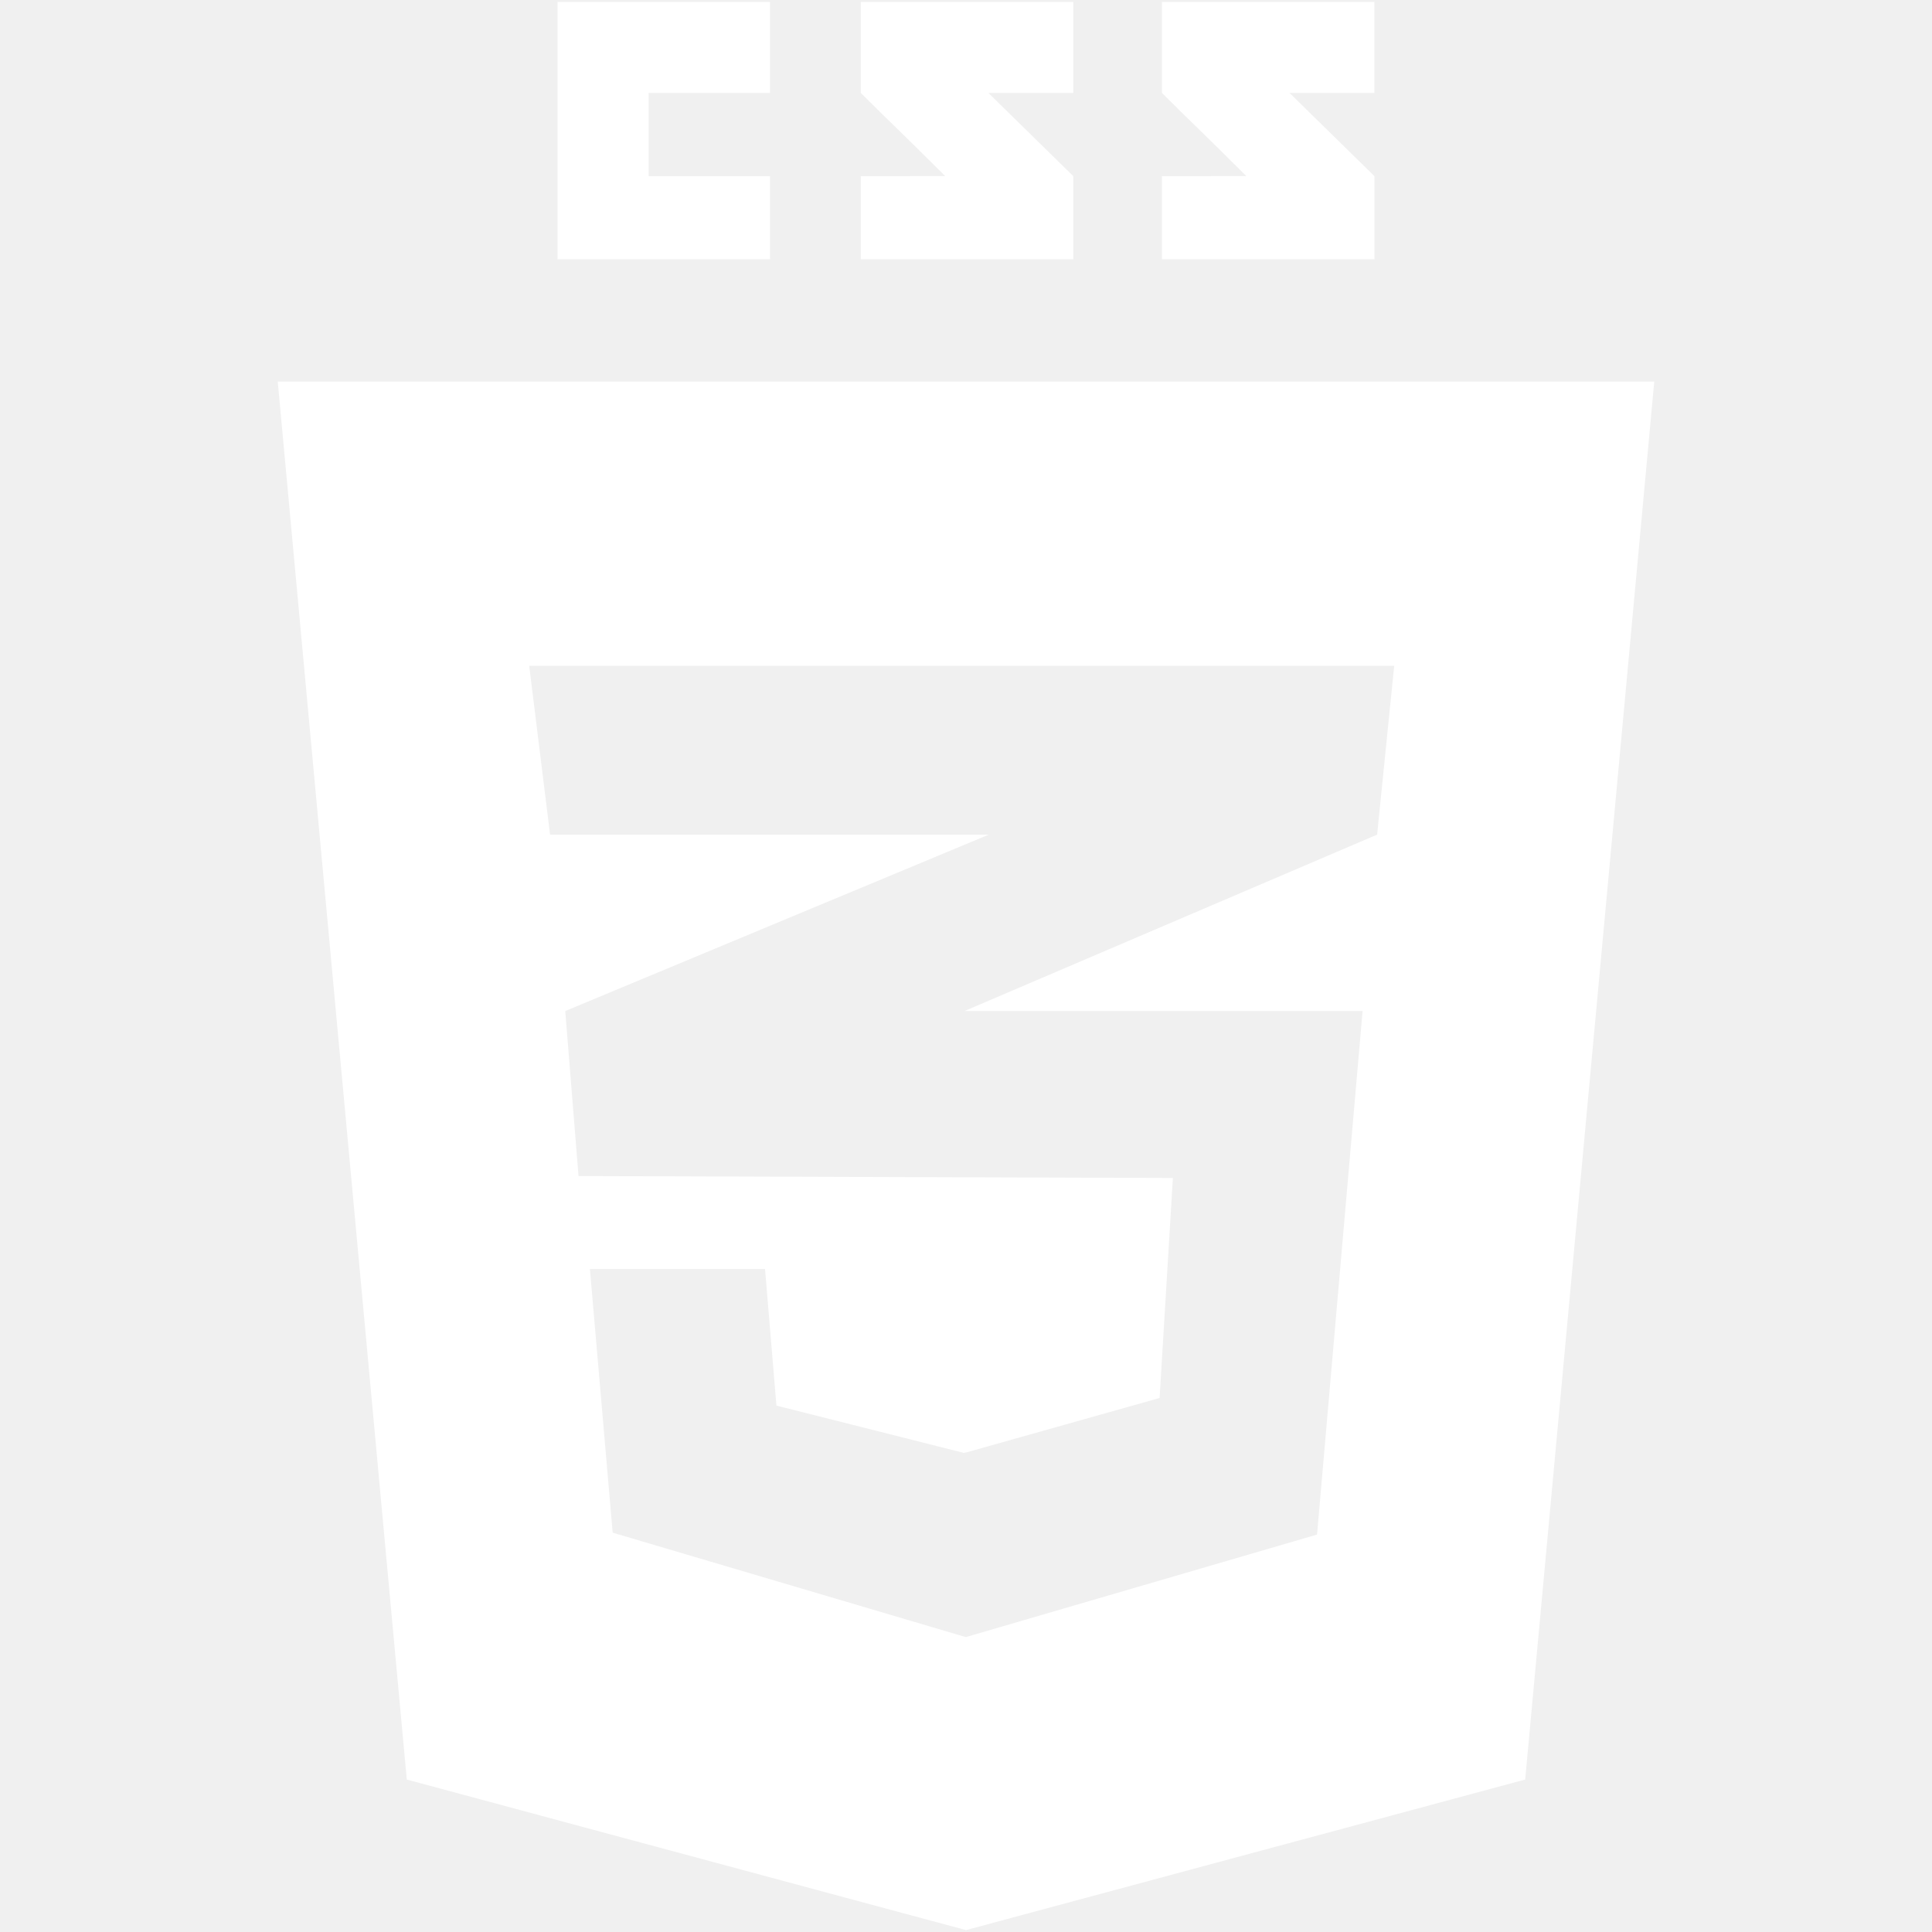
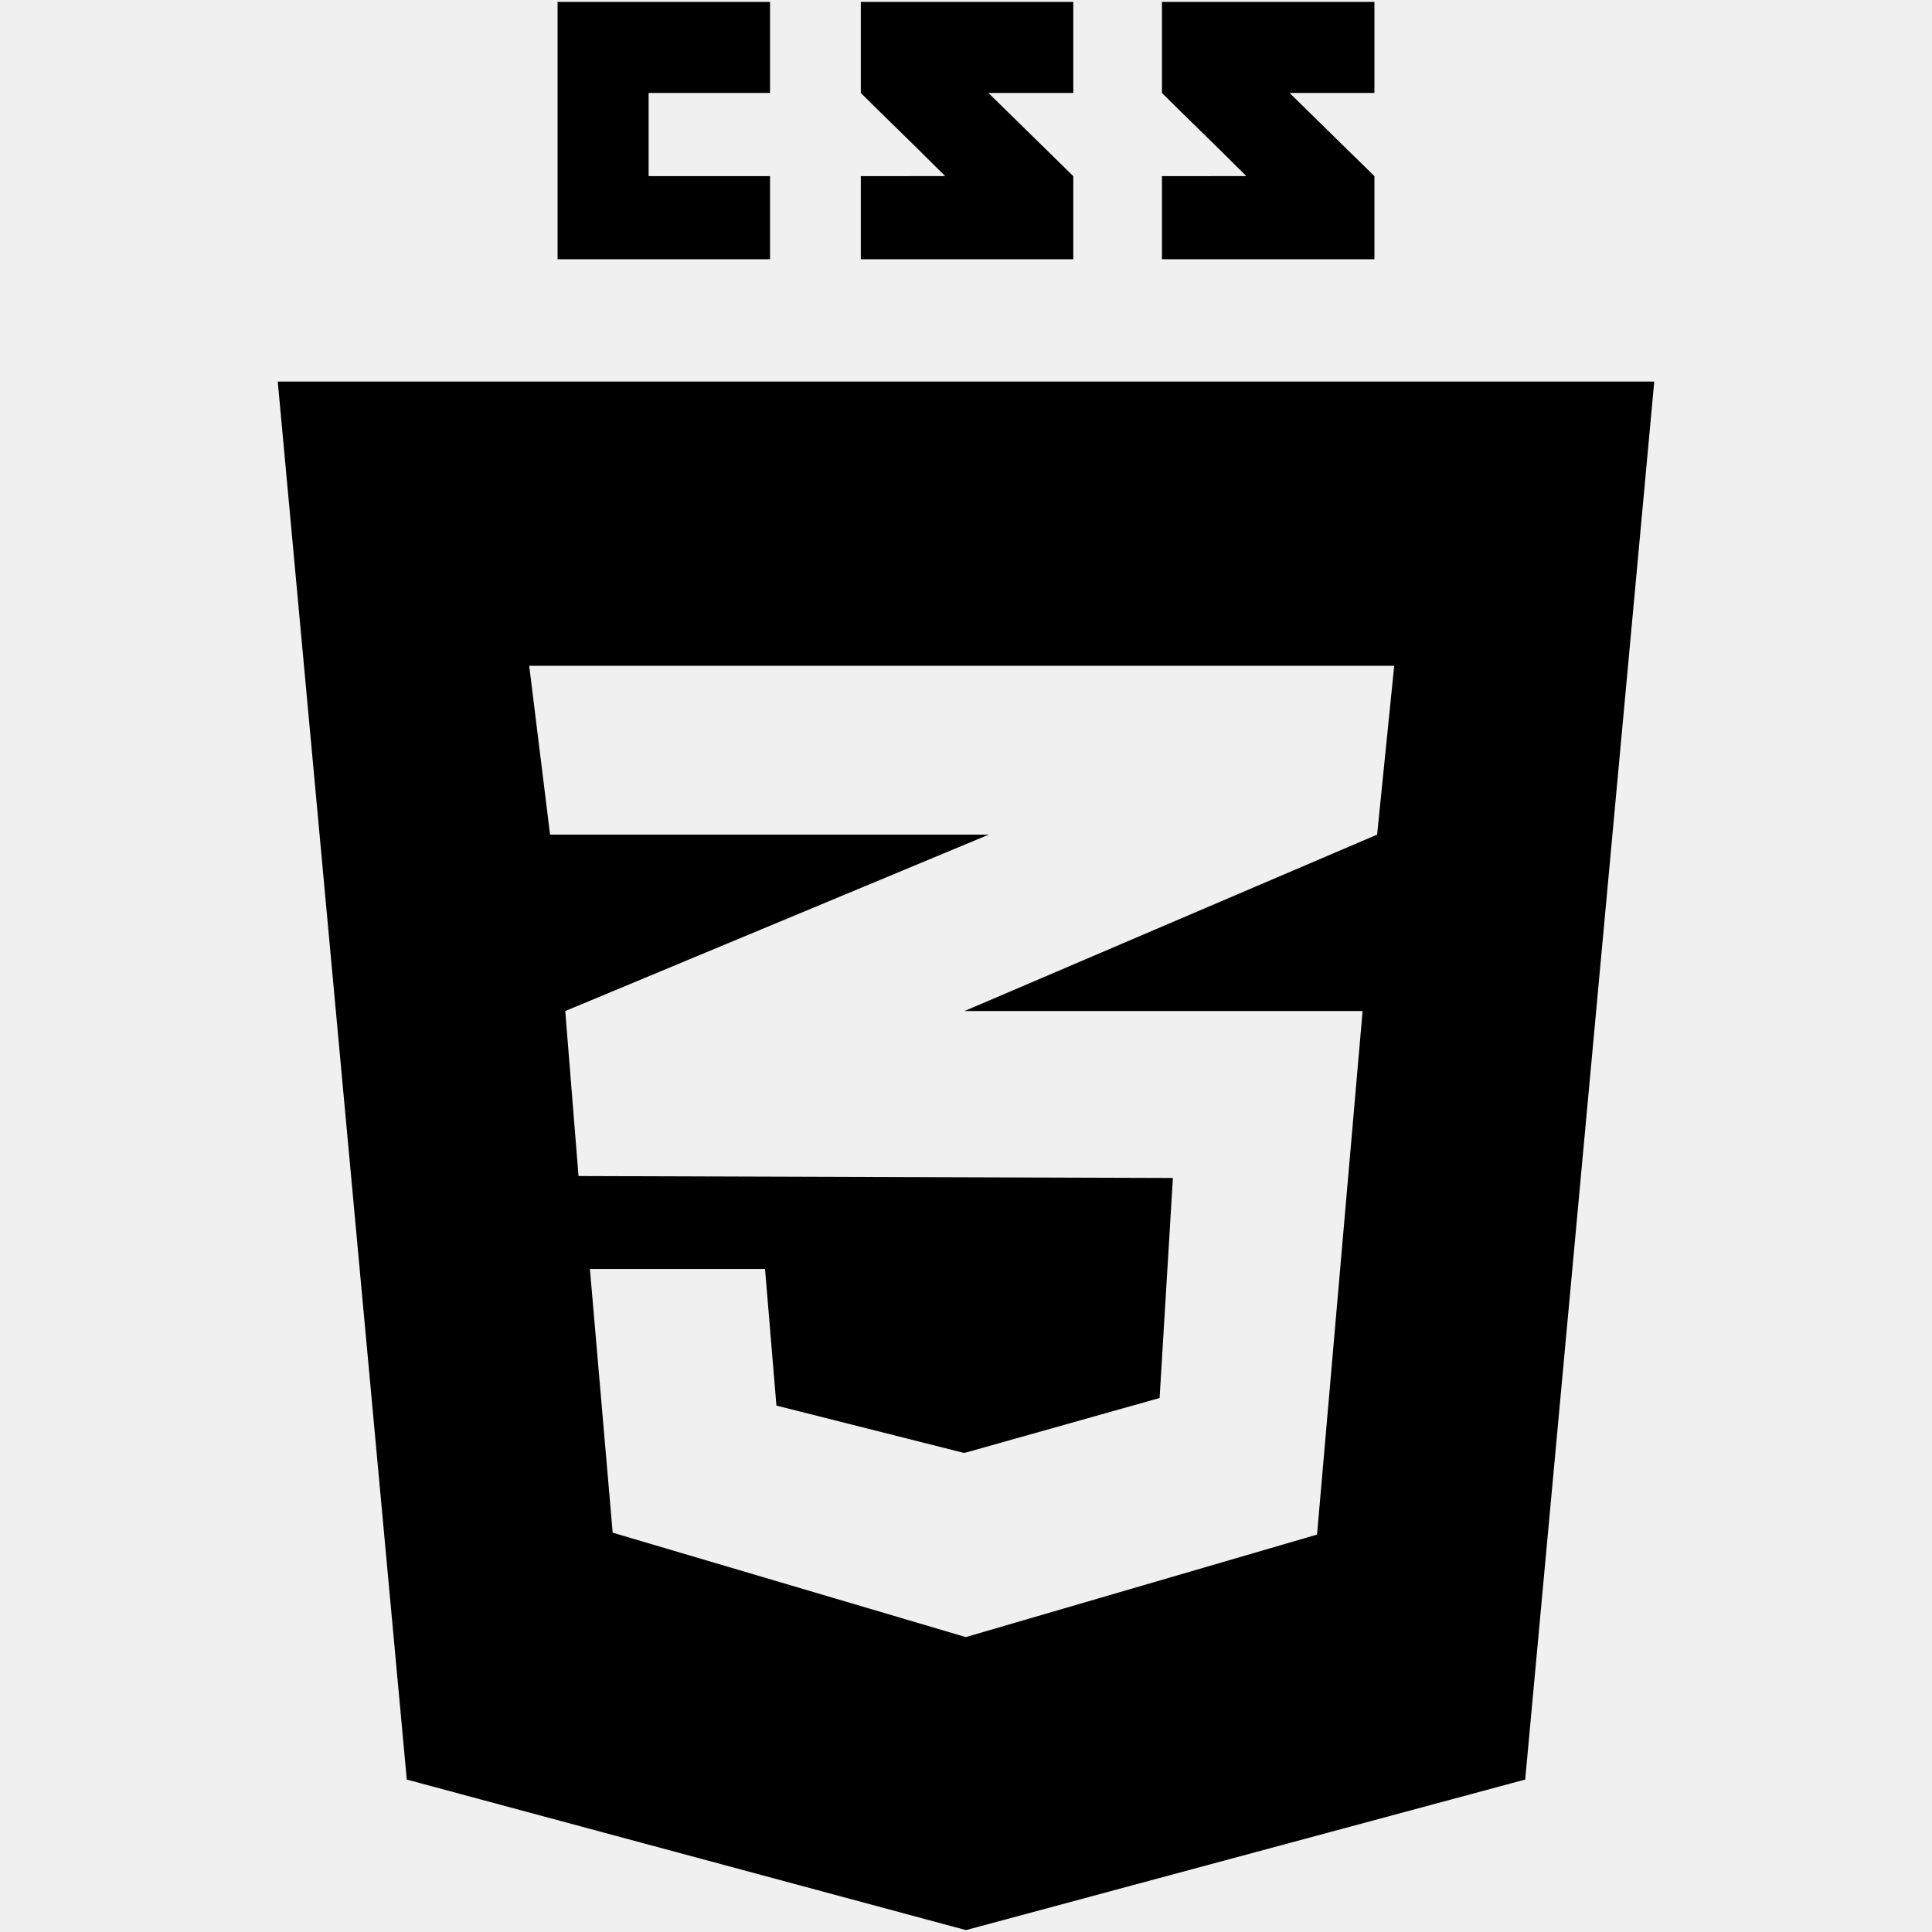
- <svg xmlns="http://www.w3.org/2000/svg" fill="#FFFFFF" version="1.1" width="800px" height="800px" viewBox="0 0 512 512" enable-background="new 0 0 512 512" xml:space="preserve">
+ <svg xmlns="http://www.w3.org/2000/svg" fill="#000000" version="1.1" width="800px" height="800px" viewBox="0 0 512 512" enable-background="new 0 0 512 512" xml:space="preserve">
  <g id="c133de6af664cd4f011a55de6b001a2b">
    <path display="inline" d="M204.064,46.682v22.018h-56.302V0.501h56.302v24.13h-32.172v22.051H204.064z M261.941,24.631h22.492   V0.501h-56.308c0,0,0,12.112,0,24.13c7.533,7.533,11.461,11.139,22.356,22.034c-6.369,0-22.356,0.022-22.356,0.021v22.014h56.308   V46.682L261.941,24.631z M341.746,24.631h22.49V0.501H307.93c0,0,0,12.112,0,24.13c7.531,7.533,11.461,11.139,22.355,22.034   c-6.365,0-22.355,0.022-22.355,0.021v22.014h56.307V46.682L341.746,24.631z M438.395,101.112l-34.203,370.486l-148.193,39.9   l-148.196-39.9L73.605,101.112H438.395z M369.477,176.444H255.865h-115.62l5.529,44.739h110.091h6.184l-6.184,2.574   l-106.067,44.177l3.518,43.73l102.549,0.333l54.963,0.175l-3.521,58.311l-51.442,14.484v-0.046l-0.422,0.116l-49.684-12.542   l-3.015-36.195h-0.164h-46.085h-0.162l6.032,69.876l93.5,27.649v-0.05l0.168,0.05l93-27.146L361.1,267.935H255.865h-0.26   l0.26-0.112l109.086-46.639L369.477,176.444z">

</path>
  </g>
</svg>
